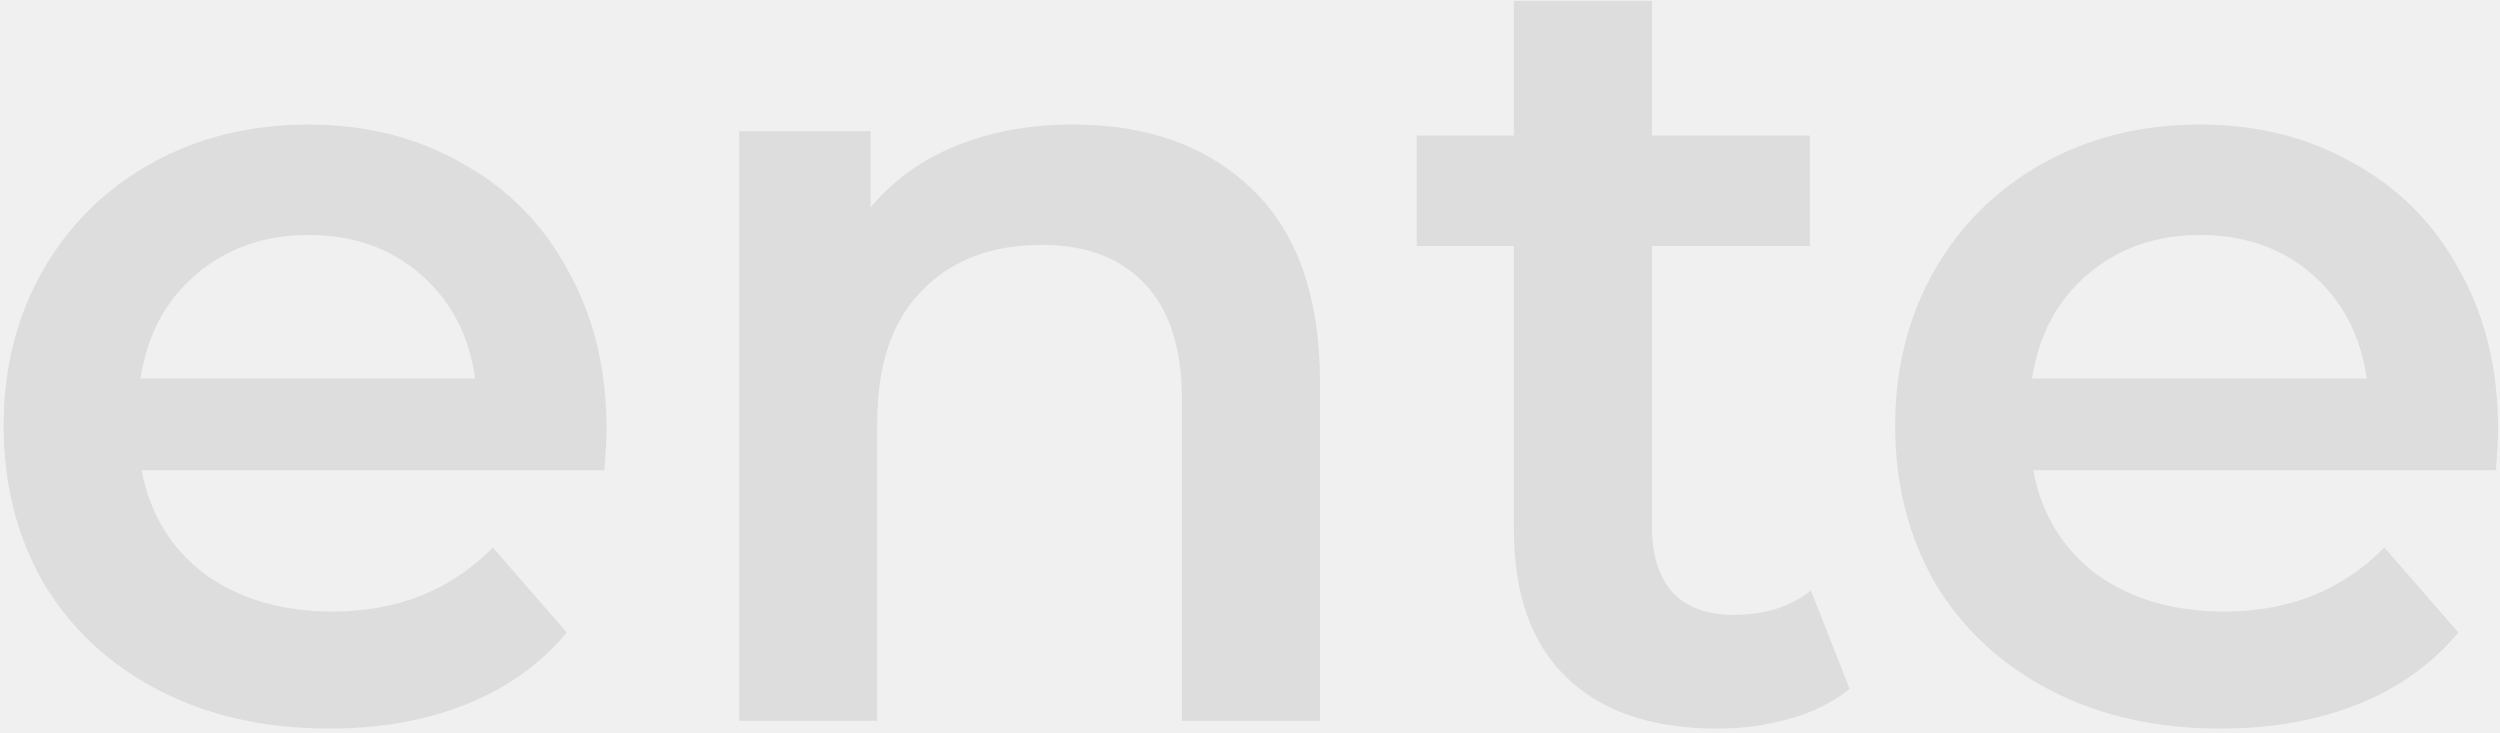
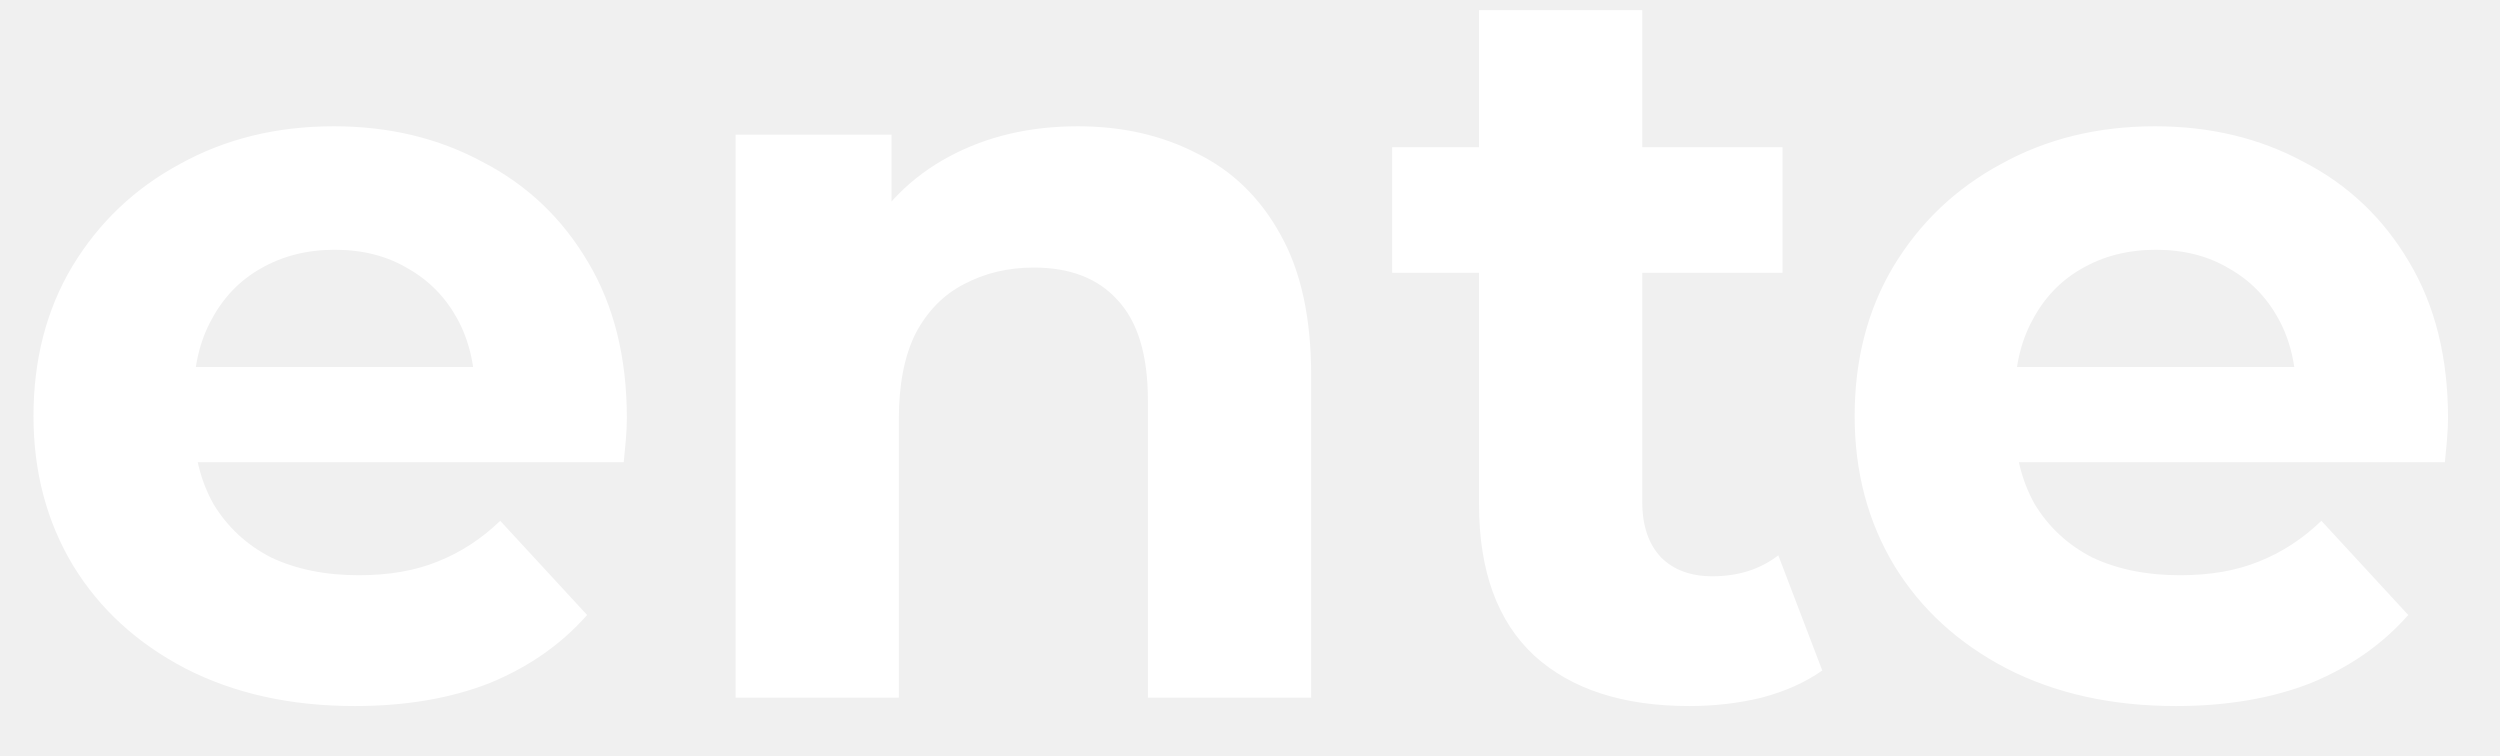
- <svg xmlns="http://www.w3.org/2000/svg" width="652" height="191" viewBox="0 0 652 191" fill="none">
-   <path d="M158.192 111.968C158.192 114.464 158 118.016 157.616 122.624H36.944C39.056 133.952 44.528 142.976 53.36 149.696C62.384 156.224 73.52 159.488 86.768 159.488C103.664 159.488 117.584 153.92 128.528 142.784L147.824 164.96C140.912 173.216 132.176 179.456 121.616 183.68C111.056 187.904 99.152 190.016 85.904 190.016C69.008 190.016 54.128 186.656 41.264 179.936C28.4 173.216 18.416 163.904 11.312 152C4.4 139.904 0.944 126.272 0.944 111.104C0.944 96.128 4.304 82.688 11.024 70.784C17.936 58.688 27.44 49.28 39.536 42.56C51.632 35.84 65.264 32.48 80.432 32.48C95.408 32.48 108.752 35.84 120.464 42.56C132.368 49.088 141.584 58.4 148.112 70.496C154.832 82.4 158.192 96.224 158.192 111.968ZM80.432 61.28C68.912 61.28 59.12 64.736 51.056 71.648C43.184 78.368 38.384 87.392 36.656 98.72H123.92C122.384 87.584 117.68 78.56 109.808 71.648C101.936 64.736 92.144 61.28 80.432 61.28Z" fill="#ddd" />
-   <path d="M280.036 32.48C299.428 32.48 314.98 38.144 326.692 49.472C338.404 60.8 344.26 77.6 344.26 99.872V188H308.26V104.48C308.26 91.04 305.092 80.96 298.756 74.24C292.42 67.328 283.396 63.872 271.684 63.872C258.436 63.872 247.972 67.904 240.292 75.968C232.612 83.84 228.772 95.264 228.772 110.24V188H192.772V34.208H227.044V54.08C232.996 46.976 240.484 41.6 249.508 37.952C258.532 34.304 268.708 32.48 280.036 32.48Z" fill="#ddd" />
-   <path d="M482.376 179.648C478.152 183.104 472.968 185.696 466.824 187.424C460.872 189.152 454.536 190.016 447.816 190.016C430.92 190.016 417.864 185.6 408.648 176.768C399.432 167.936 394.824 155.072 394.824 138.176V64.16H369.48V35.36H394.824V0.224H430.824V35.36H472.008V64.16H430.824V137.312C430.824 144.8 432.648 150.56 436.296 154.592C439.944 158.432 445.224 160.352 452.136 160.352C460.2 160.352 466.92 158.24 472.296 154.016L482.376 179.648Z" fill="#ddd" />
-   <path d="M651.505 111.968C651.505 114.464 651.312 118.016 650.928 122.624H530.256C532.368 133.952 537.84 142.976 546.672 149.696C555.696 156.224 566.832 159.488 580.08 159.488C596.976 159.488 610.896 153.92 621.84 142.784L641.136 164.96C634.224 173.216 625.488 179.456 614.928 183.68C604.368 187.904 592.464 190.016 579.216 190.016C562.32 190.016 547.44 186.656 534.576 179.936C521.712 173.216 511.728 163.904 504.624 152C497.712 139.904 494.256 126.272 494.256 111.104C494.256 96.128 497.616 82.688 504.336 70.784C511.248 58.688 520.753 49.28 532.849 42.56C544.945 35.84 558.577 32.48 573.745 32.48C588.721 32.48 602.064 35.84 613.776 42.56C625.68 49.088 634.896 58.4 641.424 70.496C648.144 82.4 651.505 96.224 651.505 111.968ZM573.745 61.28C562.225 61.28 552.433 64.736 544.369 71.648C536.497 78.368 531.697 87.392 529.969 98.72H617.232C615.696 87.584 610.992 78.56 603.12 71.648C595.248 64.736 585.457 61.28 573.745 61.28Z" fill="#ddd" />
+ <svg xmlns="http://www.w3.org/2000/svg" width="43" height="13" viewBox="0 0 43 13" fill="#fff">
+   <path d="M6.102 12.144C4.998 12.144 4.026 11.928 3.186 11.496C2.358 11.064 1.716 10.476 1.26 9.732C0.804 8.976 0.576 8.118 0.576 7.158C0.576 6.186 0.798 5.328 1.242 4.584C1.698 3.828 2.316 3.24 3.096 2.82C3.876 2.388 4.758 2.172 5.742 2.172C6.69 2.172 7.542 2.376 8.298 2.784C9.066 3.18 9.672 3.756 10.116 4.512C10.56 5.256 10.782 6.15 10.782 7.194C10.782 7.302 10.776 7.428 10.764 7.572C10.752 7.704 10.74 7.83 10.728 7.95H2.862V6.312H9.252L8.172 6.798C8.172 6.294 8.07 5.856 7.866 5.484C7.662 5.112 7.38 4.824 7.02 4.62C6.66 4.404 6.24 4.296 5.76 4.296C5.28 4.296 4.854 4.404 4.482 4.62C4.122 4.824 3.84 5.118 3.636 5.502C3.432 5.874 3.33 6.318 3.33 6.834V7.266C3.33 7.794 3.444 8.262 3.672 8.67C3.912 9.066 4.242 9.372 4.662 9.588C5.094 9.792 5.598 9.894 6.174 9.894C6.69 9.894 7.14 9.816 7.524 9.66C7.92 9.504 8.28 9.27 8.604 8.958L10.098 10.578C9.654 11.082 9.096 11.472 8.424 11.748C7.752 12.012 6.978 12.144 6.102 12.144ZM18.538 2.172C19.305 2.172 19.989 2.328 20.59 2.64C21.201 2.94 21.681 3.408 22.029 4.044C22.378 4.668 22.552 5.472 22.552 6.456V12H19.744V6.888C19.744 6.108 19.57 5.532 19.221 5.16C18.886 4.788 18.405 4.602 17.782 4.602C17.337 4.602 16.936 4.698 16.576 4.89C16.227 5.07 15.951 5.352 15.748 5.736C15.556 6.12 15.46 6.612 15.46 7.212V12H12.652V2.316H15.334V4.998L14.829 4.188C15.178 3.54 15.675 3.042 16.323 2.694C16.971 2.346 17.709 2.172 18.538 2.172ZM29.057 12.144C27.917 12.144 27.029 11.856 26.393 11.28C25.757 10.692 25.439 9.822 25.439 8.67V0.174H28.247V8.634C28.247 9.042 28.355 9.36 28.571 9.588C28.787 9.804 29.081 9.912 29.453 9.912C29.897 9.912 30.275 9.792 30.587 9.552L31.343 11.532C31.055 11.736 30.707 11.892 30.299 12C29.903 12.096 29.489 12.144 29.057 12.144ZM23.945 4.692V2.532H30.659V4.692H23.945ZM37.426 12.144C36.322 12.144 35.35 11.928 34.51 11.496C33.682 11.064 33.04 10.476 32.584 9.732C32.128 8.976 31.9 8.118 31.9 7.158C31.9 6.186 32.122 5.328 32.566 4.584C33.022 3.828 33.64 3.24 34.42 2.82C35.2 2.388 36.082 2.172 37.066 2.172C38.014 2.172 38.866 2.376 39.622 2.784C40.39 3.18 40.996 3.756 41.44 4.512C41.884 5.256 42.106 6.15 42.106 7.194C42.106 7.302 42.1 7.428 42.088 7.572C42.076 7.704 42.064 7.83 42.052 7.95H34.186V6.312H40.576L39.496 6.798C39.496 6.294 39.394 5.856 39.19 5.484C38.986 5.112 38.704 4.824 38.344 4.62C37.984 4.404 37.564 4.296 37.084 4.296C36.604 4.296 36.178 4.404 35.806 4.62C35.446 4.824 35.164 5.118 34.96 5.502C34.756 5.874 34.654 6.318 34.654 6.834V7.266C34.654 7.794 34.768 8.262 34.996 8.67C35.236 9.066 35.566 9.372 35.986 9.588C36.418 9.792 36.922 9.894 37.498 9.894C38.014 9.894 38.464 9.816 38.848 9.66C39.244 9.504 39.604 9.27 39.928 8.958L41.422 10.578C40.978 11.082 40.42 11.472 39.748 11.748C39.076 12.012 38.302 12.144 37.426 12.144Z" />
</svg>
